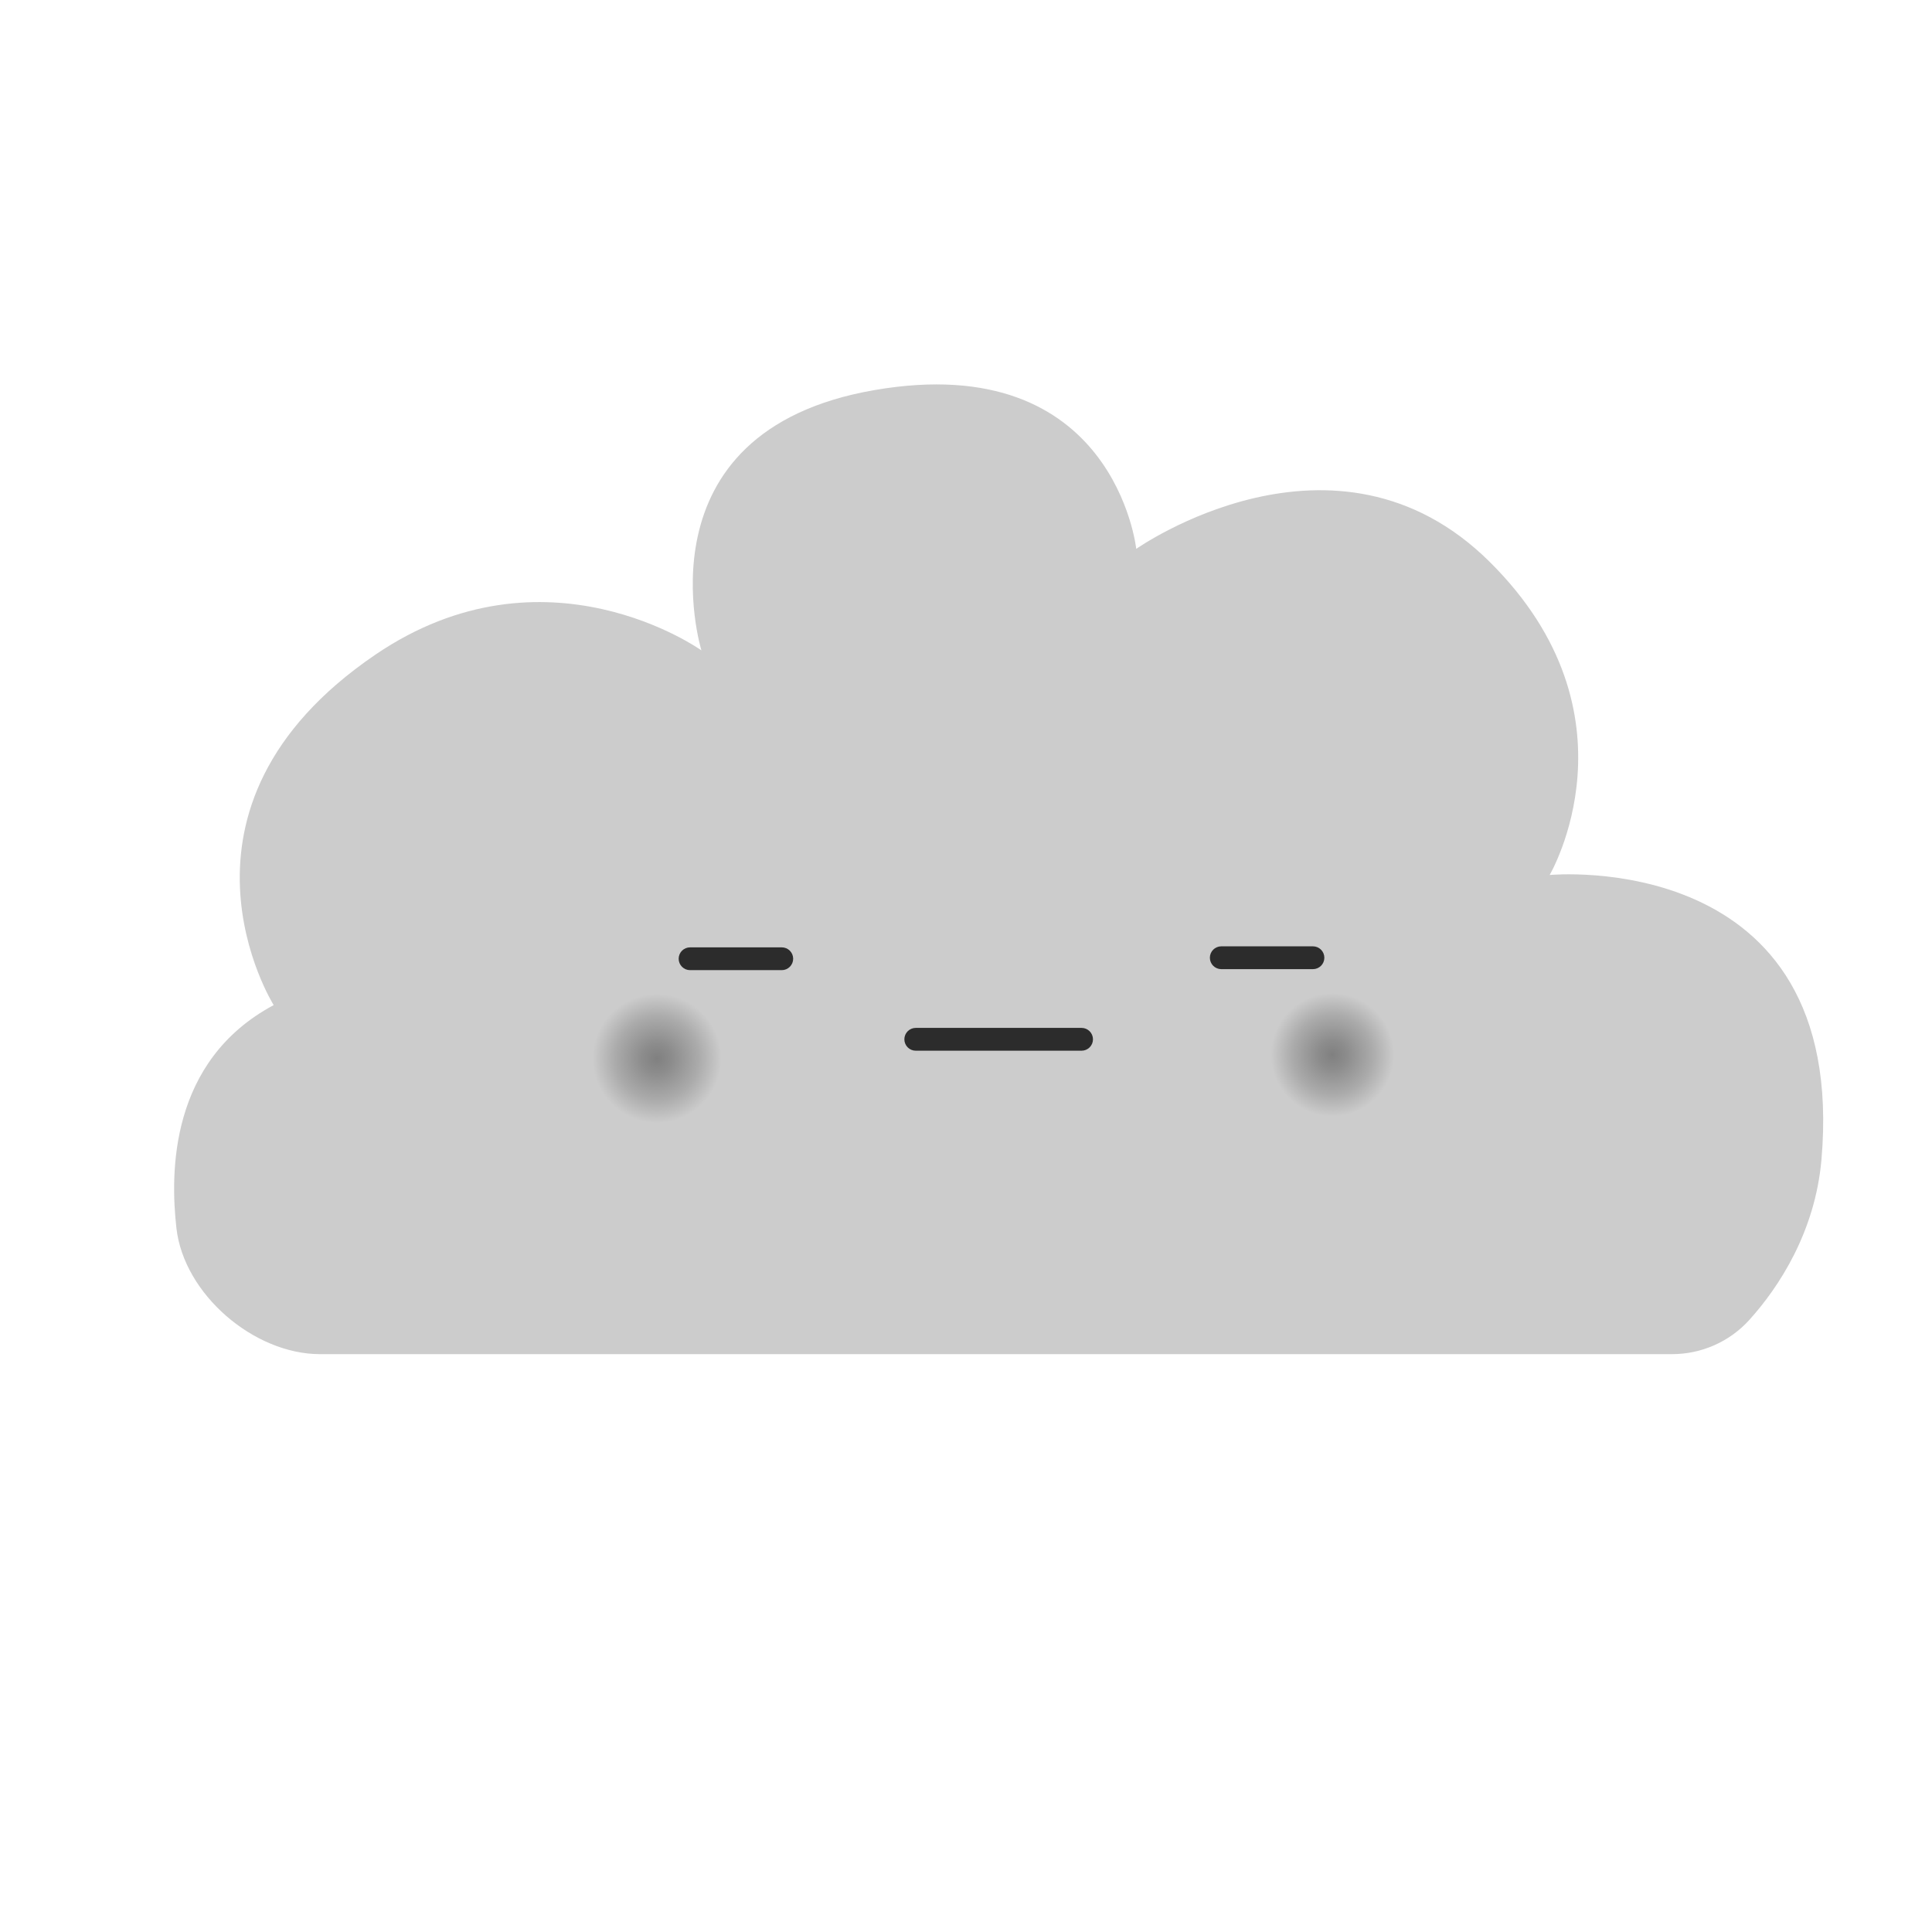
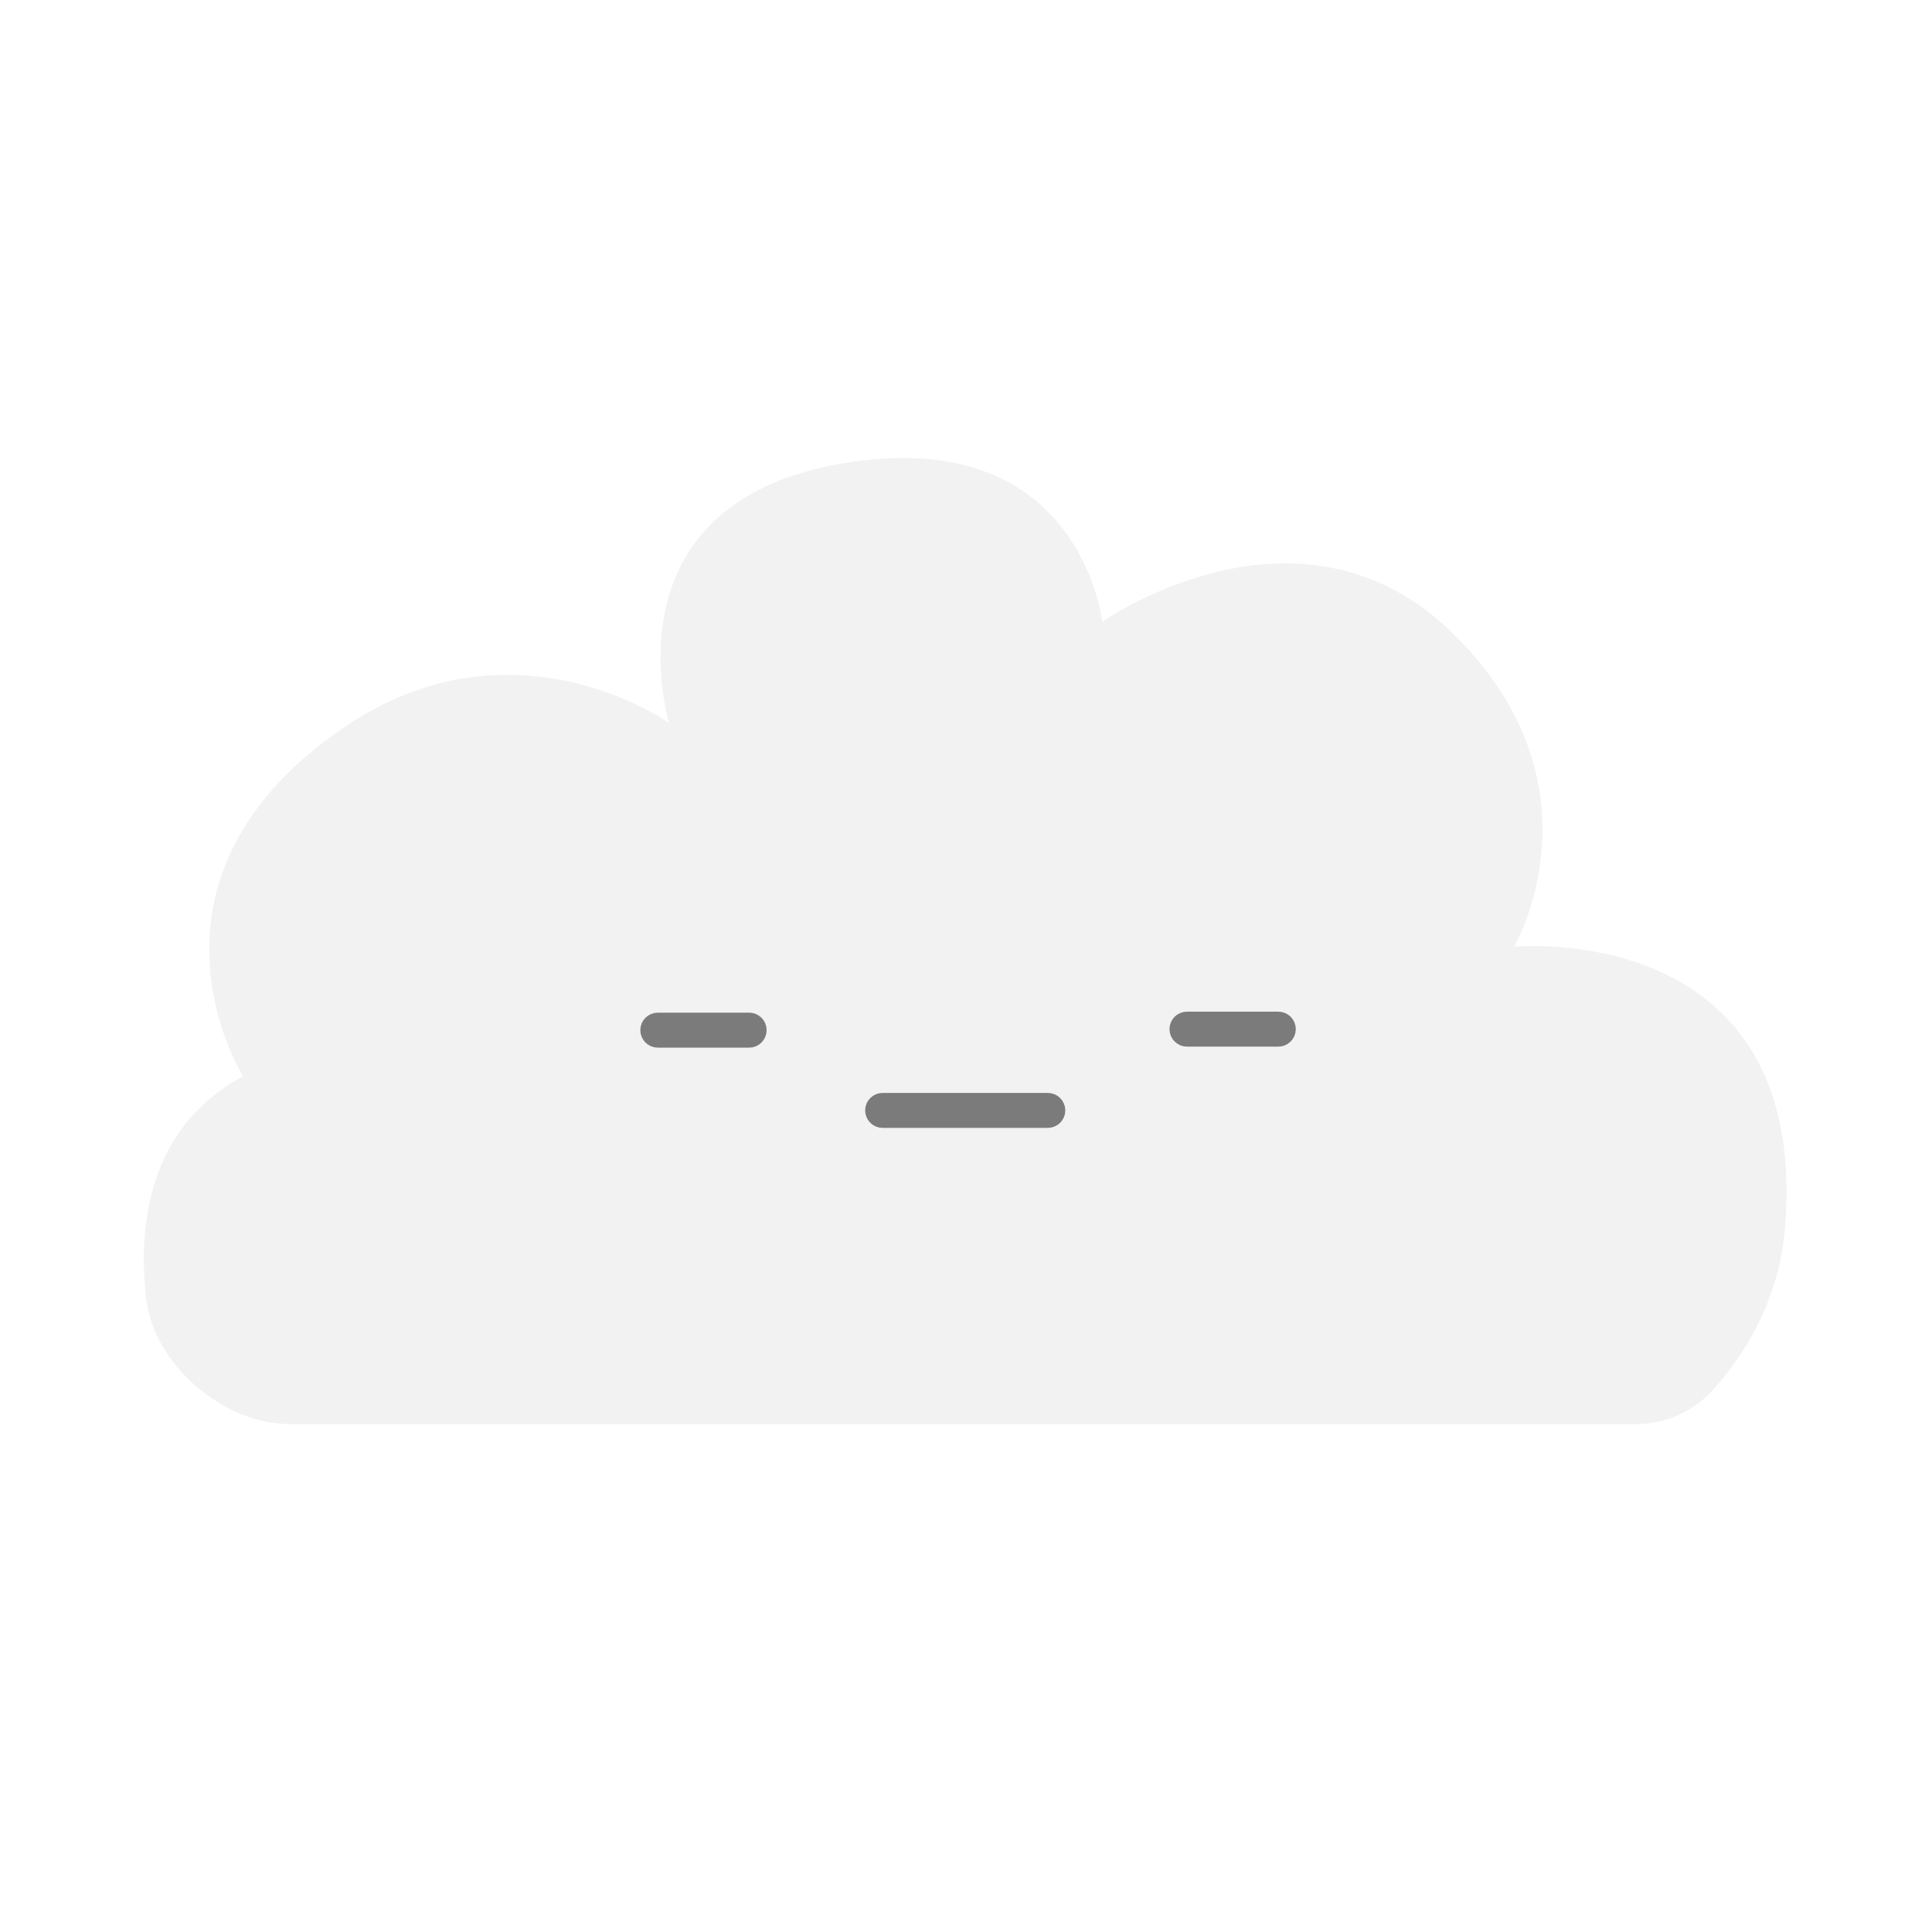
- <svg xmlns="http://www.w3.org/2000/svg" width="83" height="83" viewBox="0 0 83 83" fill="none">
-   <g id="UNCLOUD ICONS-03 2">
-     <path id="Vector" d="M11.759 43.182C11.759 43.182 6.437 34.719 16.123 28.127C23.436 23.15 30.133 27.941 30.133 27.941C30.133 27.941 27.246 18.539 37.57 16.758C47.893 14.975 48.814 23.58 48.814 23.58C48.814 23.58 57.357 17.558 63.993 24.133C70.629 30.707 66.574 37.59 66.574 37.59C66.574 37.59 79.416 36.361 78.251 49.818C77.981 52.92 76.426 55.295 75.151 56.706C74.303 57.643 73.098 58.175 71.834 58.175H13.75C10.902 58.175 7.902 55.597 7.58 52.767C7.31 50.401 7.274 45.578 11.759 43.179V43.182Z" fill="#CCCCCC" />
-     <path id="Vector_2" d="M28.224 48.241C29.754 48.241 30.994 47 30.994 45.47C30.994 43.94 29.754 42.7 28.224 42.7C26.694 42.7 25.453 43.94 25.453 45.47C25.453 47 26.694 48.241 28.224 48.241Z" fill="url(#paint0_radial_6266_1698)" />
-     <path id="Vector_3" d="M56.405 40.905H52.467C52.334 40.905 52.227 41.013 52.227 41.145C52.227 41.278 52.334 41.385 52.467 41.385H56.405C56.538 41.385 56.645 41.278 56.645 41.145C56.645 41.013 56.538 40.905 56.405 40.905Z" fill="#2C2C2C" stroke="#2C2C2C" stroke-width="0.5" stroke-miterlimit="10" />
-     <path id="Vector_4" d="M33.585 40.949H29.646C29.514 40.949 29.406 41.056 29.406 41.188C29.406 41.321 29.514 41.428 29.646 41.428H33.585C33.718 41.428 33.825 41.321 33.825 41.188C33.825 41.056 33.718 40.949 33.585 40.949Z" fill="#2C2C2C" stroke="#2C2C2C" stroke-width="0.5" stroke-miterlimit="10" />
-     <path id="Vector_5" d="M46.465 44.409H39.342C39.209 44.409 39.102 44.517 39.102 44.65C39.102 44.782 39.209 44.889 39.342 44.889H46.465C46.597 44.889 46.705 44.782 46.705 44.65C46.705 44.517 46.597 44.409 46.465 44.409Z" fill="#2C2C2C" stroke="#2C2C2C" stroke-width="0.5" stroke-miterlimit="10" />
-     <path id="Vector_6" d="M57.242 47.966C58.706 47.966 59.893 46.779 59.893 45.315C59.893 43.85 58.706 42.663 57.242 42.663C55.777 42.663 54.59 43.85 54.59 45.315C54.59 46.779 55.777 47.966 57.242 47.966Z" fill="url(#paint1_radial_6266_1698)" />
+ <svg xmlns="http://www.w3.org/2000/svg" width="81" height="80" viewBox="0 0 81 80" fill="none">
+   <g id="Component 1">
+     <path id="Vector" opacity="0.6" d="M10.19 45.123C10.19 45.123 5.017 36.897 14.432 30.488C21.541 25.65 28.052 30.308 28.052 30.308C28.052 30.308 25.246 21.168 35.281 19.436C45.317 17.703 46.212 26.068 46.212 26.068C46.212 26.068 54.517 20.214 60.968 26.605C67.419 32.996 63.477 39.688 63.477 39.688C63.477 39.688 75.961 38.492 74.828 51.574C74.566 54.59 73.055 56.899 71.815 58.27C70.99 59.181 69.819 59.699 68.59 59.699H12.126C9.357 59.699 6.441 57.192 6.128 54.441C5.866 52.141 5.83 47.452 10.19 45.121V45.123Z" fill="#E9E9E9" />
+     <path id="Vector_2" opacity="0.6" d="M53.593 42.91H49.765C49.636 42.91 49.531 43.014 49.531 43.143C49.531 43.272 49.636 43.376 49.765 43.376H53.593C53.722 43.376 53.827 43.272 53.827 43.143C53.827 43.014 53.722 42.91 53.593 42.91Z" fill="#2C2C2C" stroke="#2C2C2C" stroke-miterlimit="10" />
+     <path id="Vector_3" opacity="0.6" d="M31.408 42.952H27.579C27.45 42.952 27.346 43.056 27.346 43.185C27.346 43.314 27.45 43.419 27.579 43.419H31.408C31.537 43.419 31.641 43.314 31.641 43.185C31.641 43.056 31.537 42.952 31.408 42.952Z" fill="#2C2C2C" stroke="#2C2C2C" stroke-miterlimit="10" />
+     <path id="Vector_4" opacity="0.6" d="M43.929 46.317H37.005C36.876 46.317 36.772 46.421 36.772 46.55C36.772 46.679 36.876 46.783 37.005 46.783H43.929C44.058 46.783 44.163 46.679 44.163 46.55C44.163 46.421 44.058 46.317 43.929 46.317Z" fill="#2C2C2C" stroke="#2C2C2C" stroke-miterlimit="10" />
  </g>
-   <defs>
-     <radialGradient id="paint0_radial_6266_1698" cx="0" cy="0" r="1" gradientUnits="userSpaceOnUse" gradientTransform="translate(28.2237 45.47) scale(2.77059)">
-       <stop stop-color="#808080" />
-       <stop offset="0.23" stop-color="#8C8C8C" />
-       <stop offset="0.65" stop-color="#ABABAB" />
-       <stop offset="1" stop-color="#CCCCCC" />
-     </radialGradient>
-     <radialGradient id="paint1_radial_6266_1698" cx="0" cy="0" r="1" gradientUnits="userSpaceOnUse" gradientTransform="translate(57.2416 45.3146) scale(2.65172)">
-       <stop stop-color="#808080" />
-       <stop offset="0.23" stop-color="#8C8C8C" />
-       <stop offset="0.65" stop-color="#ABABAB" />
-       <stop offset="1" stop-color="#CCCCCC" />
-     </radialGradient>
-   </defs>
</svg>
